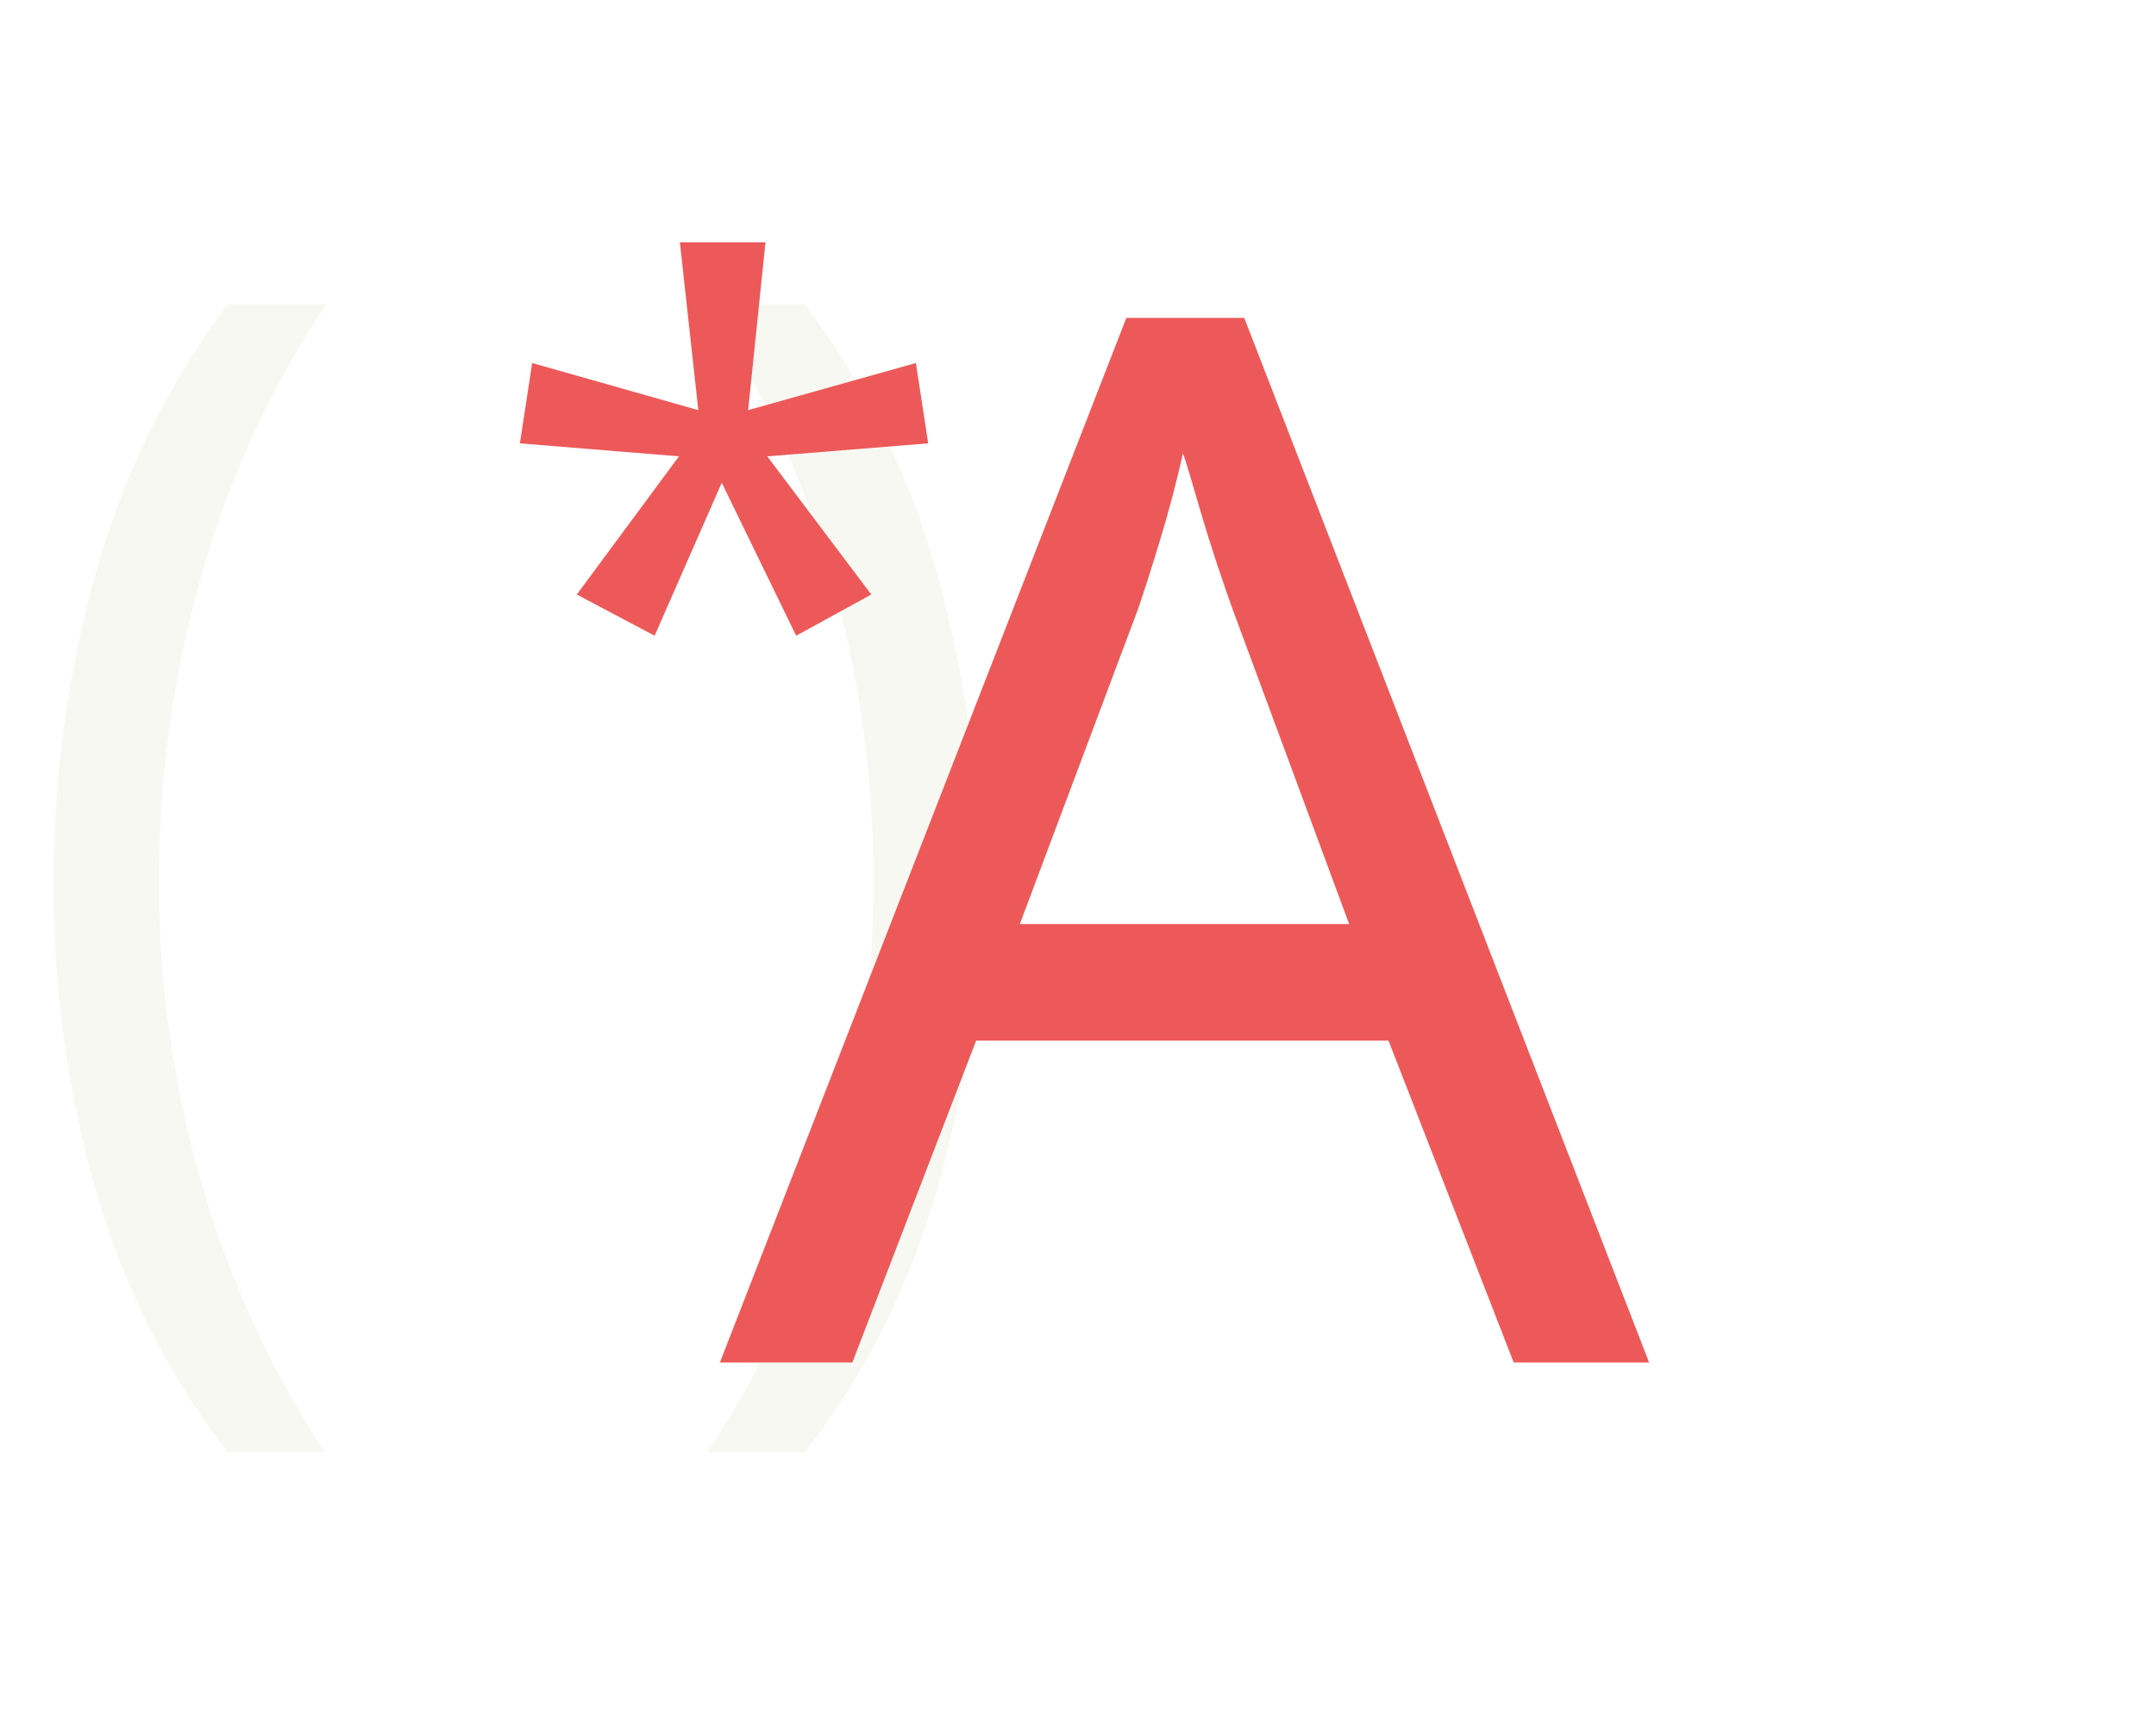
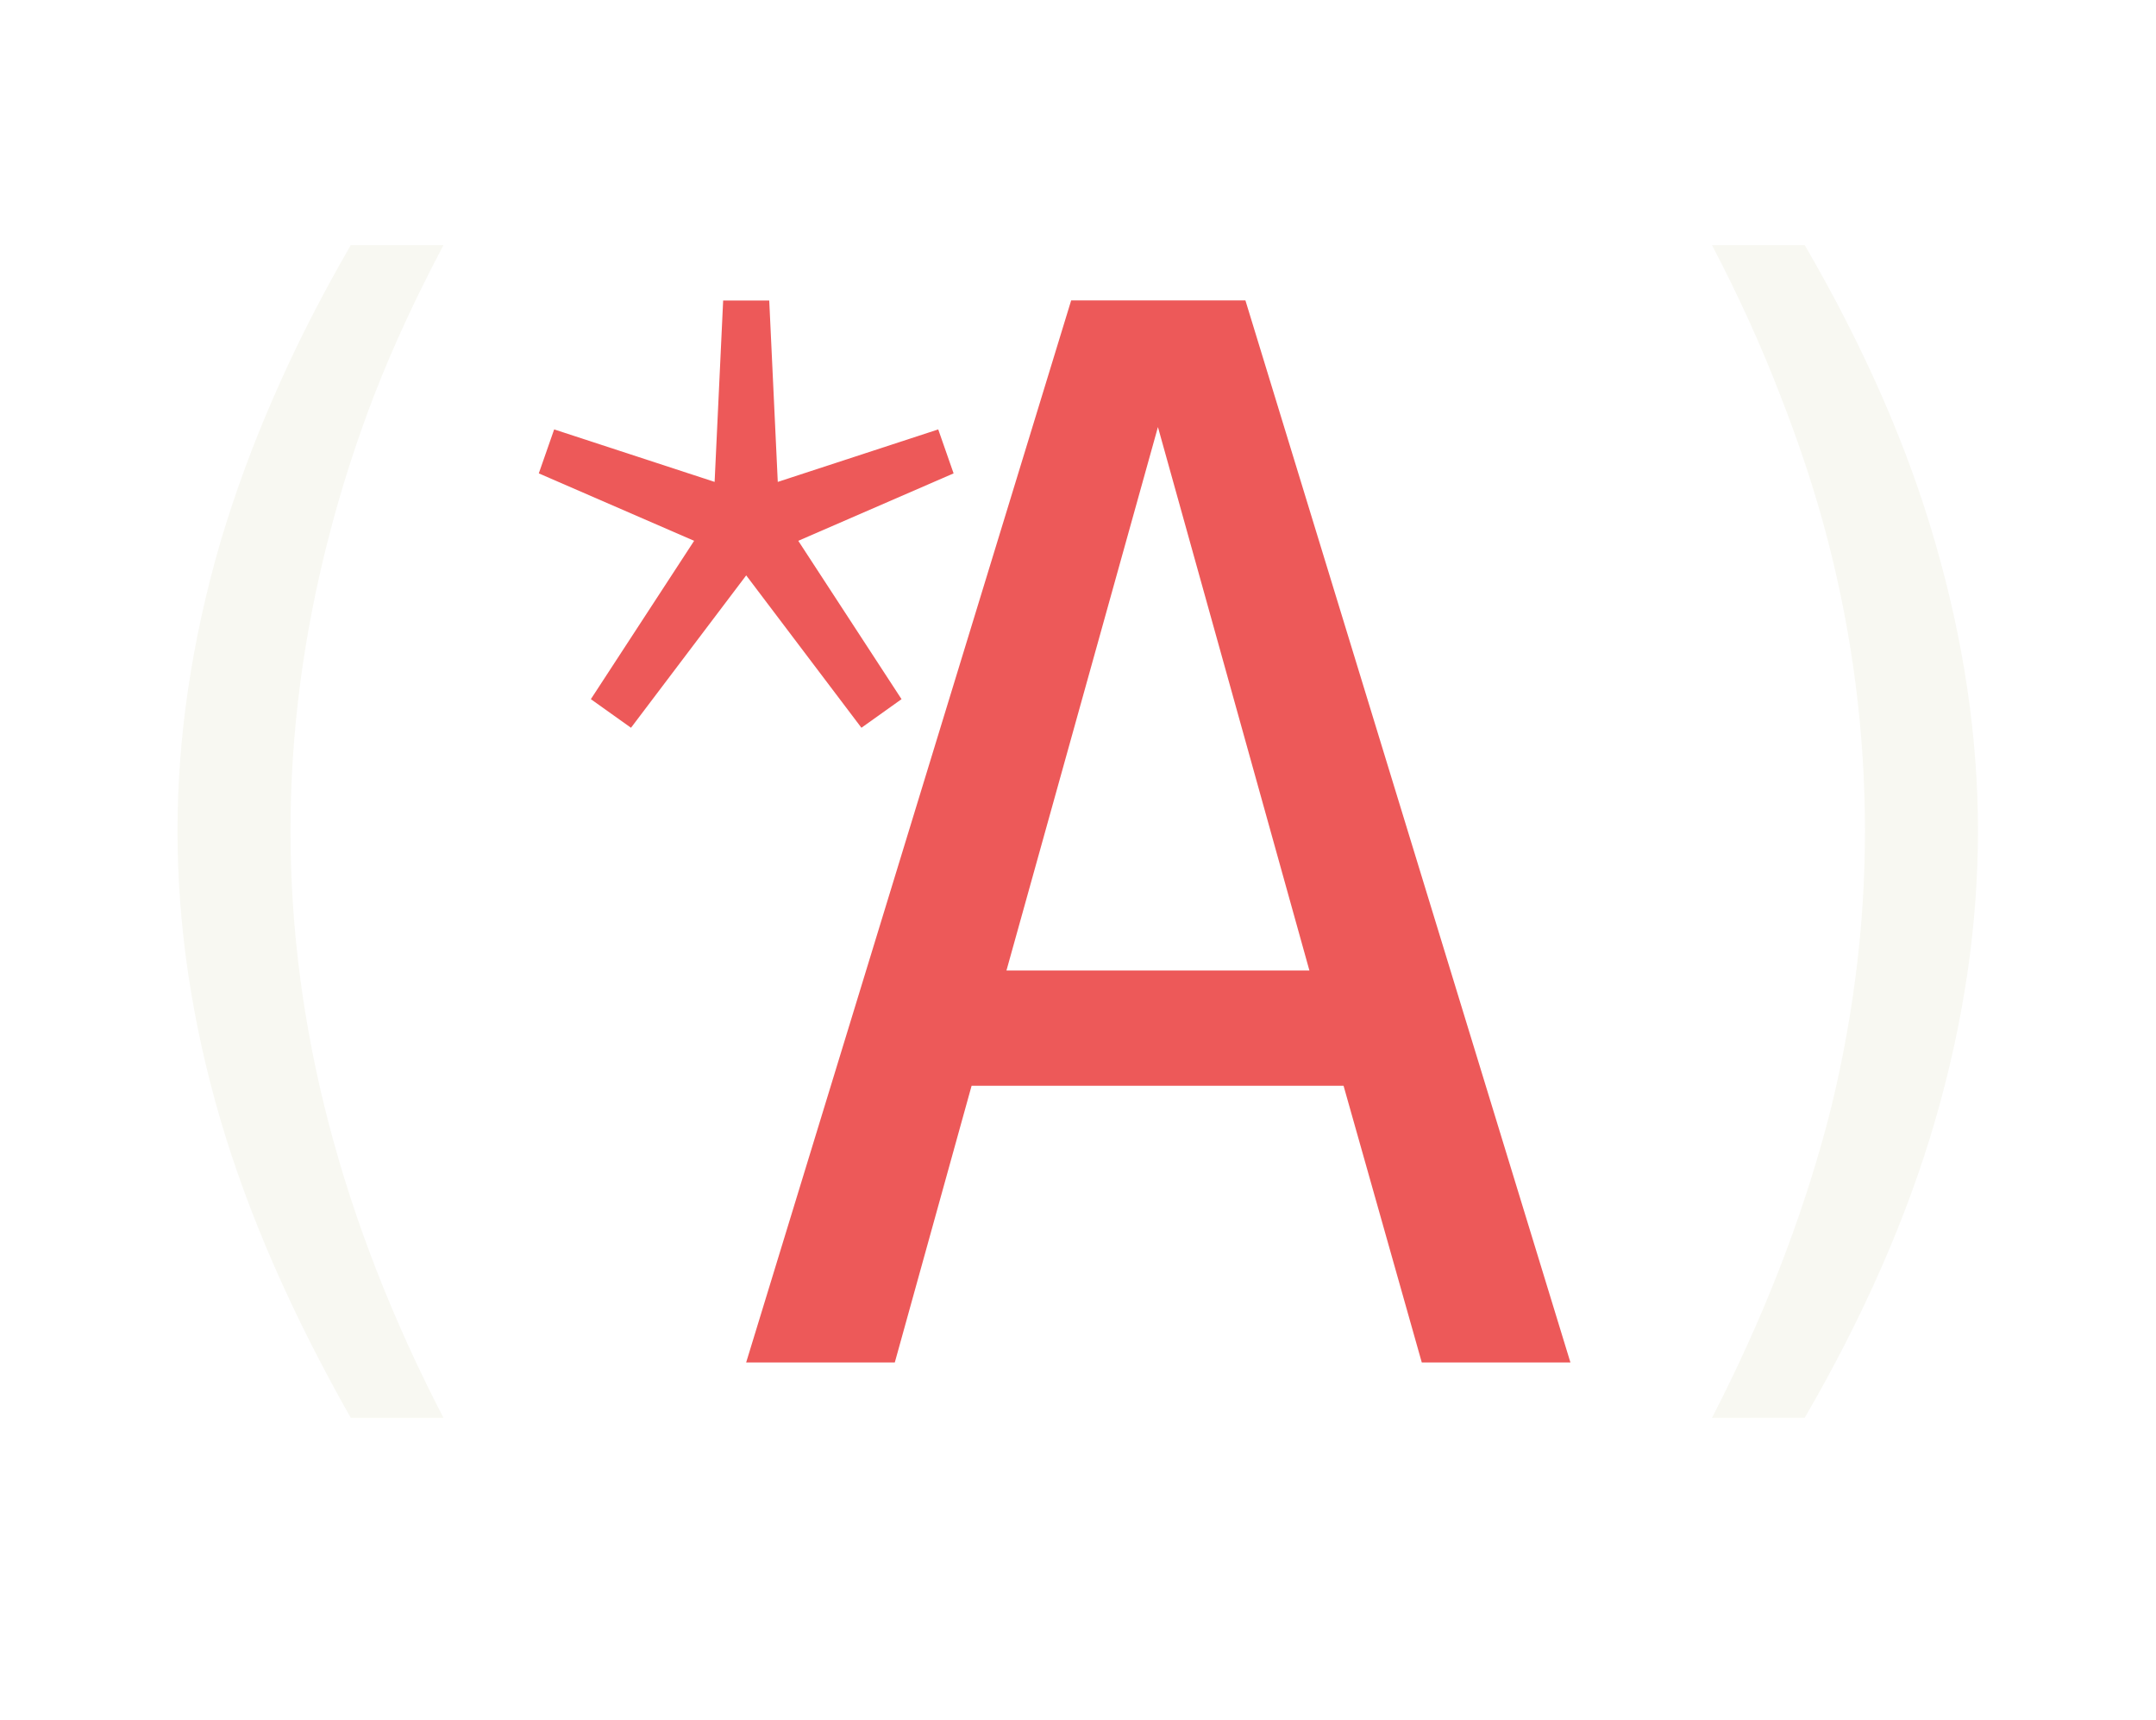
- <svg xmlns="http://www.w3.org/2000/svg" version="1.1" id="svg5" viewBox="43.35 139.87 148.02 118.03">
-   <defs id="defs2" />
-   <g id="layer1">
-     <text xml:space="preserve" style="font-style:normal;font-variant:normal;font-weight:normal;font-stretch:normal;font-size:85.818px;font-family:Hack;-inkscape-font-specification:Hack;fill:#f8f8f2;fill-opacity:1;stroke-width:0.227" x="46.089" y="213.894" id="text1028" transform="scale(0.9494648,1.053225)">
-       <tspan id="tspan1026" style="font-size:85.818px;fill:#f8f8f2;fill-opacity:1;stroke-width:0.227" x="46.089" y="213.894">( )</tspan>
-     </text>
-     <g id="g972" transform="translate(-0.7190726,-3.779405)">
-       <text xml:space="preserve" style="font-style:normal;font-variant:normal;font-weight:normal;font-stretch:normal;font-size:100px;font-family:Hack;-inkscape-font-specification:Hack;fill:#ed5959;fill-opacity:1;stroke-width:0.265" x="93.492" y="237.175" id="text283">
-         <tspan id="tspan281" style="font-size:100px;fill:#ed5959;fill-opacity:1;stroke-width:0.265" x="93.492" y="237.175">A</tspan>
-       </text>
-       <text xml:space="preserve" style="font-style:normal;font-variant:normal;font-weight:normal;font-stretch:normal;font-size:60px;font-family:Hack;-inkscape-font-specification:Hack;fill:#ed5959;fill-opacity:1;stroke-width:0.265" x="77.31" y="205.876" id="text287">
-         <tspan id="tspan285" style="font-size:60px;fill:#ed5959;fill-opacity:1;stroke-width:0.265" x="77.31" y="205.876">*</tspan>
-       </text>
-     </g>
+ <svg xmlns="http://www.w3.org/2000/svg" version="1.1" viewBox="43.35 139.87 148.02 118.03">
+   <g fill="#f8f8f2" stroke-width=".227">
+     <path transform="scale(.94946 1.0532)" d="m169.45 225.21q5.489-9.596 8.339-19.234 1.299-4.484 2.011-9.303 0.712-4.819 0.712-9.722 0-9.638-2.724-19.066-1.299-4.484-3.394-9.303-2.053-4.819-4.945-9.805h6.705q6.411 9.931 9.428 19.359 3.101 9.638 3.101 18.815 0 9.261-3.101 18.898-3.059 9.47-9.428 19.359z" />
+     <path transform="scale(.94946 1.0532)" d="m71.022 225.21q-6.411-10.182-9.428-19.443-3.101-9.554-3.101-18.815 0-9.177 3.101-18.815 1.592-4.819 3.897-9.554 2.305-4.777 5.531-9.805h6.705q-2.975 5.07-4.987 9.722-1.97 4.609-3.31 9.303-2.766 9.638-2.766 19.15 0 19.024 11.062 38.258z" />
  </g>
+   <g display="none" fill="#21222c" stroke-width=".227">
+     <path transform="scale(.94946 1.0532)" d="m169.45 225.21q5.489-9.596 8.339-19.234 1.299-4.484 2.011-9.303 0.712-4.819 0.712-9.722 0-9.638-2.724-19.066-1.299-4.484-3.394-9.303-2.053-4.819-4.945-9.805h6.705q6.411 9.931 9.428 19.359 3.101 9.638 3.101 18.815 0 9.261-3.101 18.898-3.059 9.47-9.428 19.359z" />
+     <path transform="scale(.94946 1.0532)" d="m71.022 225.21q-6.411-10.182-9.428-19.443-3.101-9.554-3.101-18.815 0-9.177 3.101-18.815 1.592-4.819 3.897-9.554 2.305-4.777 5.531-9.805h6.705q-2.975 5.07-4.987 9.722-1.97 4.609-3.31 9.303-2.766 9.638-2.766 19.15 0 19.024 11.062 38.258z" />
+   </g>
+   <path transform="translate(-.71907 -3.7794)" d="m84.634 191.64 7.09-10.869-10.664-4.629 1.055-3.018 11.016 3.603 0.586-12.451h3.164l0.586 12.451 11.016-3.603 1.055 3.018-10.664 4.629 7.09 10.869-2.754 1.963-7.91-10.459-7.91 10.459z" fill="#ed5959" stroke-width=".265" />
+   <path transform="translate(-.71907 -3.7794)" d="m117.61 164.27h11.963l22.314 72.9h-10.205l-5.371-18.994h-25.537l-5.273 18.994h-10.205zm16.357 45.996-10.4-37.305-10.4 37.305z" fill="#ed5959" stroke-width=".265" />
</svg>
